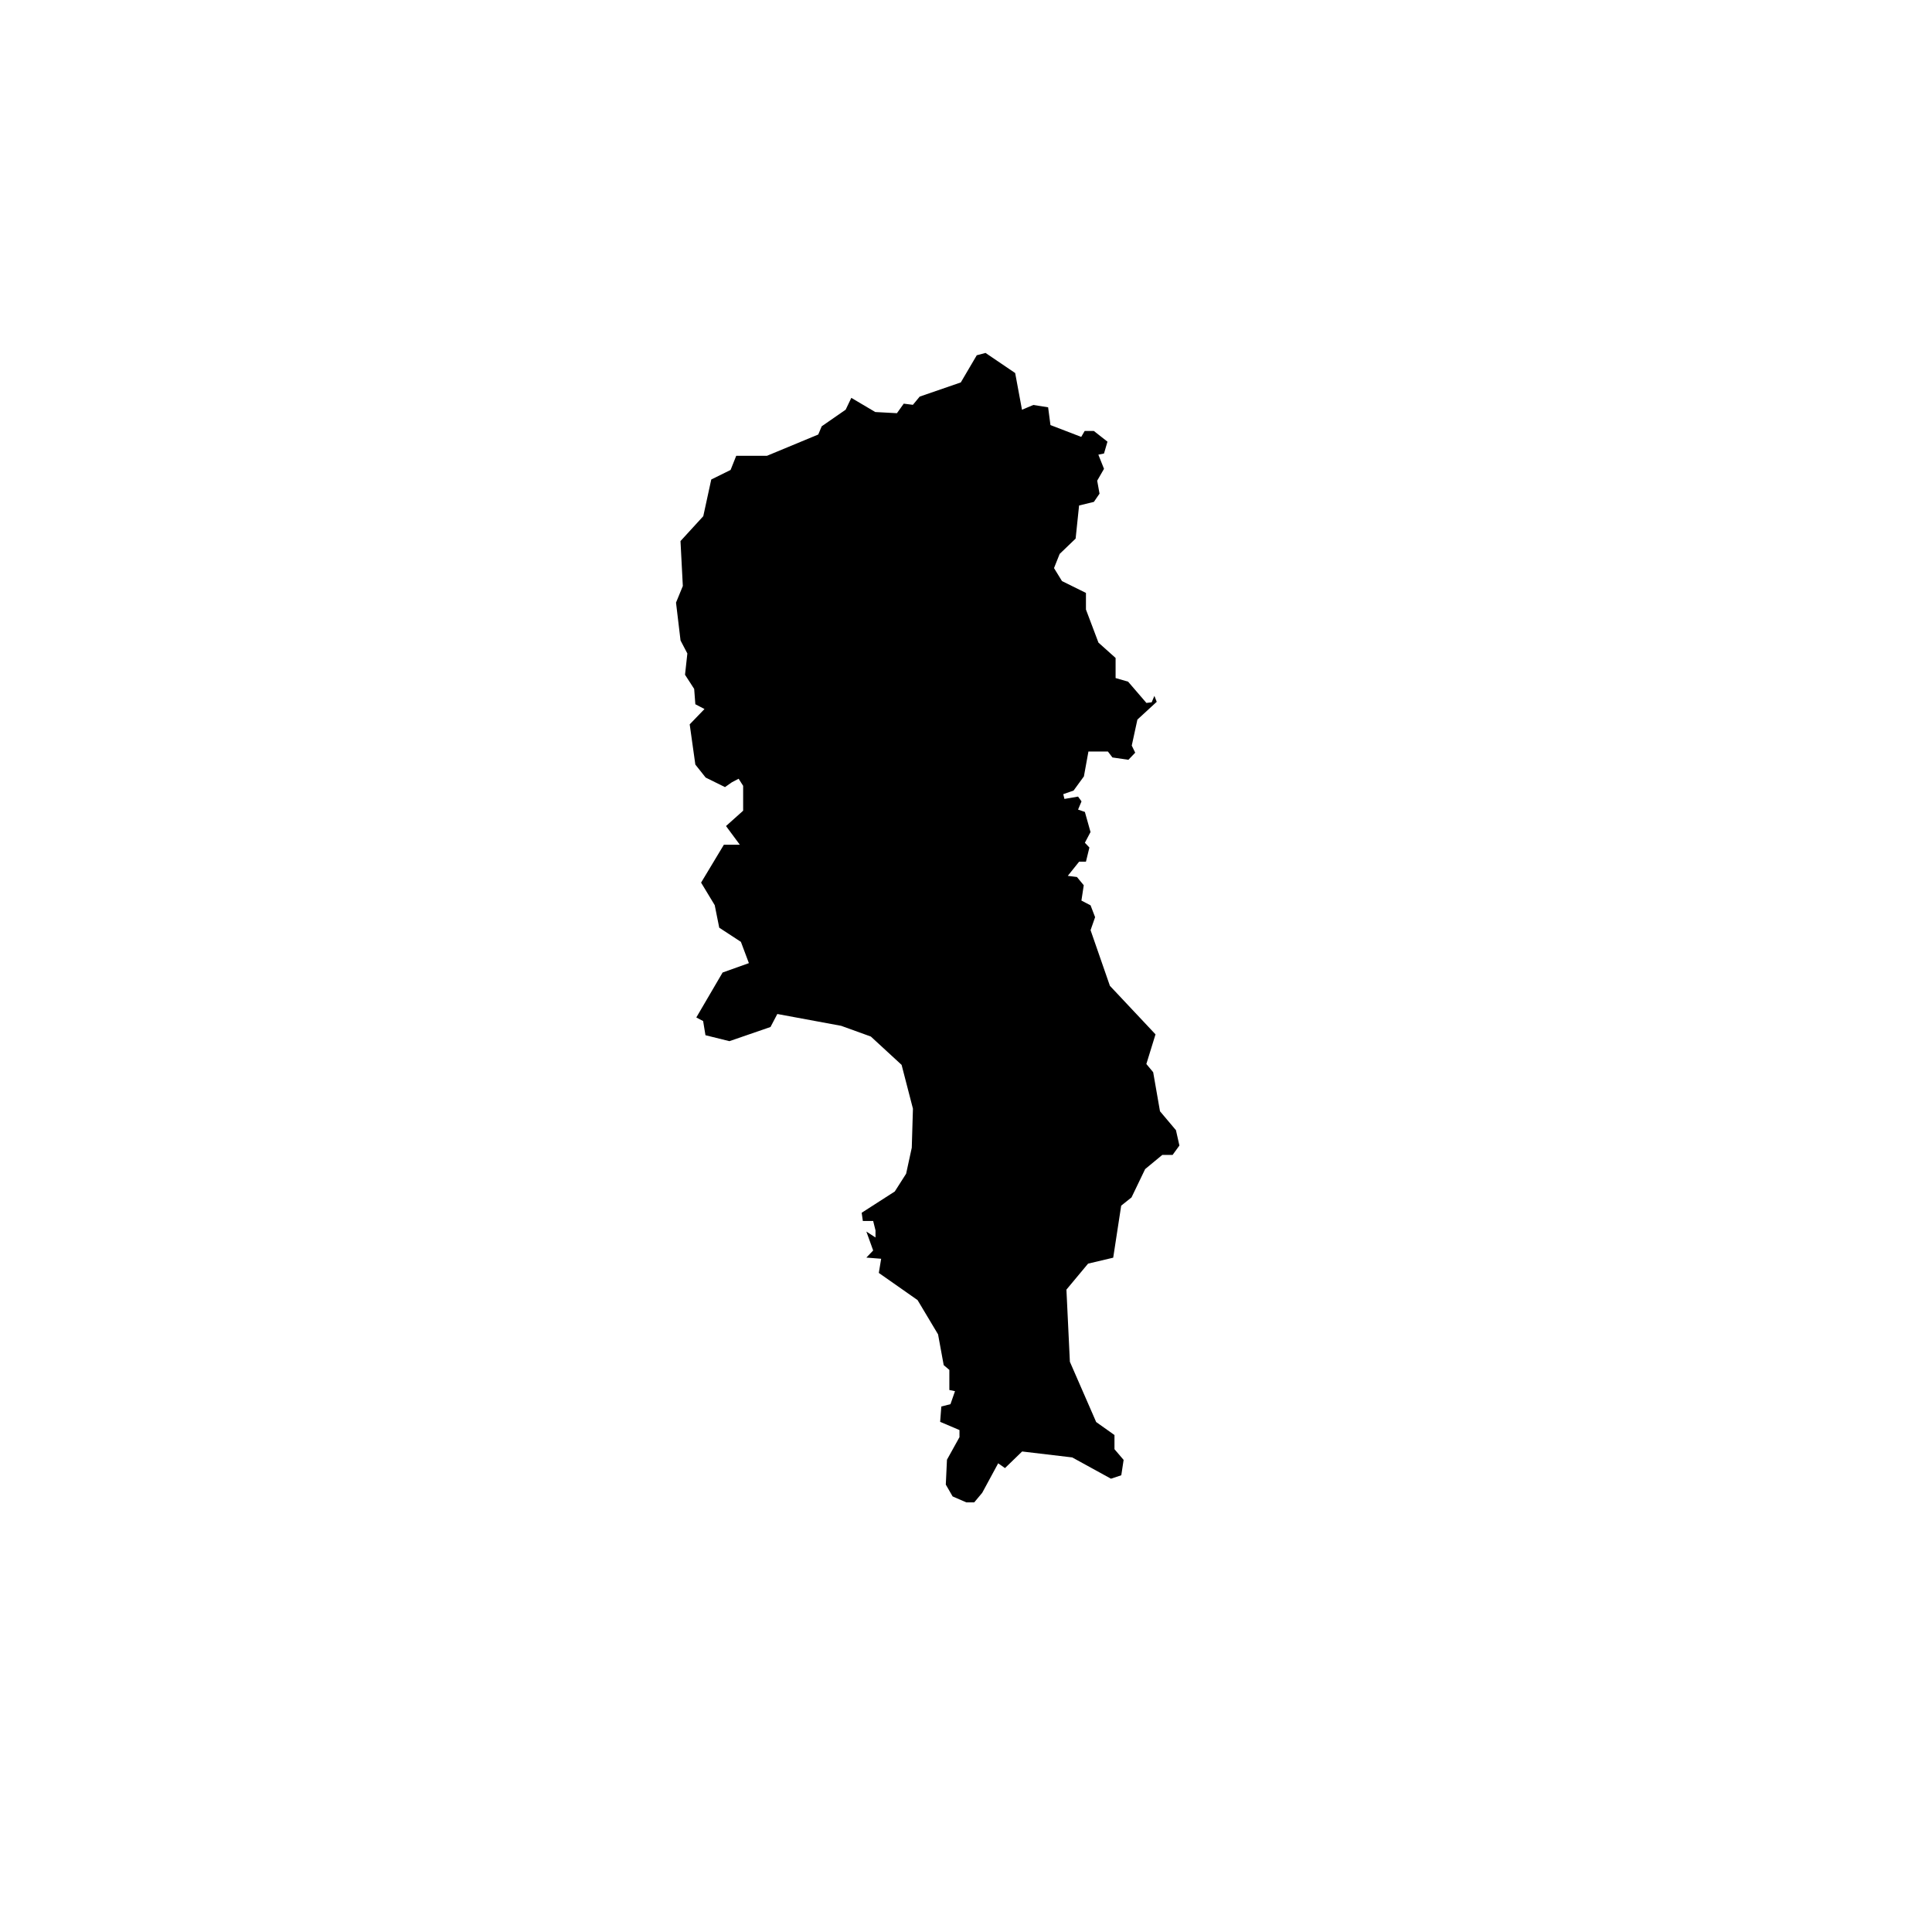
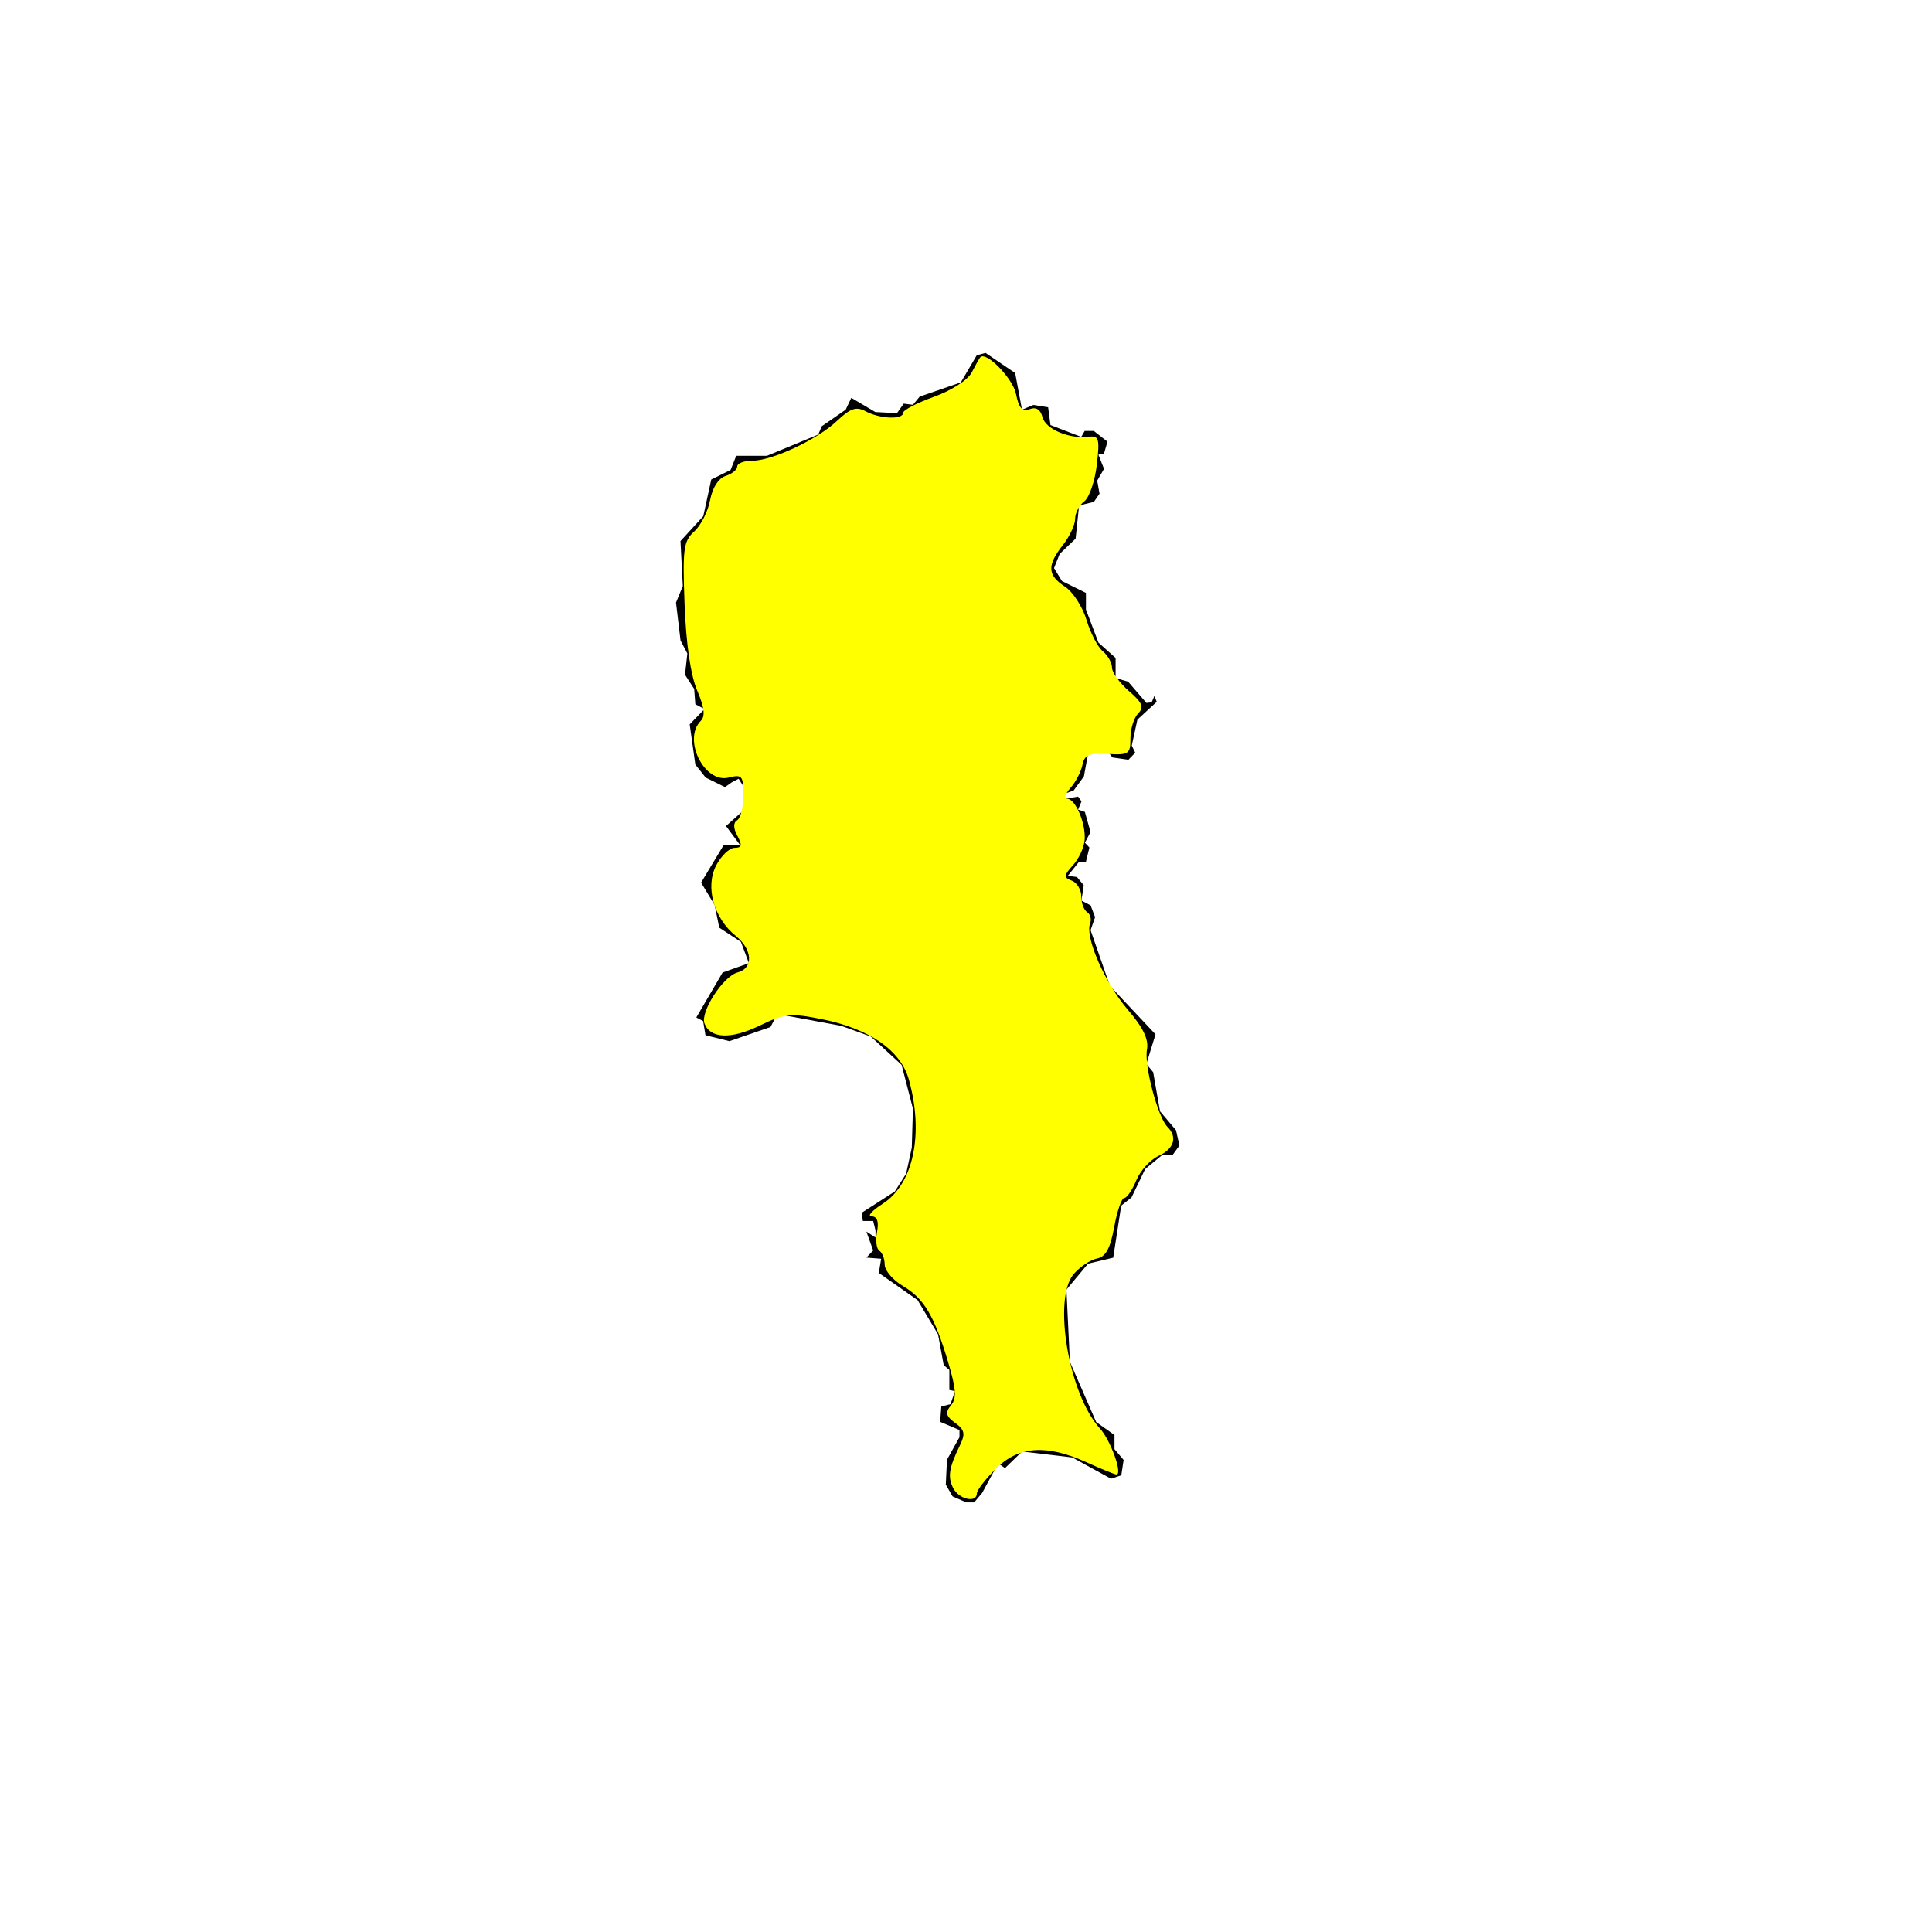
<svg xmlns="http://www.w3.org/2000/svg" width="150" height="150" viewBox="0 0 39.688 39.688" version="1.1" id="svg944">
  <defs id="defs941" />
  <path d="m 20.245,7.25 0.609,0.413 0.14,0.754 0.233,-0.098 0.304,0.048 0.048,0.365 0.632,0.243 0.071,-0.122 h 0.188 l 0.28,0.22 -0.071,0.243 -0.116,0.024 0.116,0.291 -0.14,0.243 0.048,0.267 -0.116,0.169 -0.304,0.074 -0.071,0.68 -0.328,0.315 -0.116,0.291 0.164,0.267 0.492,0.243 v 0.341 l 0.257,0.68 0.352,0.315 v 0.413 l 0.257,0.074 0.376,0.437 0.108,-0.013 0.056,-0.132 0.048,0.122 -0.397,0.365 -0.116,0.534 0.071,0.146 -0.14,0.146 -0.328,-0.048 -0.093,-0.122 h -0.4 l -0.093,0.511 -0.212,0.291 -0.212,0.074 0.024,0.098 0.28,-0.048 0.071,0.098 -0.071,0.169 0.14,0.048 0.116,0.413 -0.116,0.22 0.093,0.098 -0.071,0.291 h -0.14 l -0.233,0.291 0.188,0.024 0.14,0.169 -0.048,0.315 0.188,0.098 0.093,0.243 -0.093,0.267 0.397,1.143 0.937,0.997 -0.188,0.609 0.14,0.169 0.14,0.802 0.328,0.389 0.071,0.315 -0.14,0.193 h -0.212 l -0.352,0.291 -0.28,0.582 -0.212,0.169 -0.164,1.069 -0.516,0.122 -0.445,0.534 0.071,1.482 0.54,1.238 0.376,0.267 v 0.291 l 0.188,0.22 -0.048,0.315 -0.212,0.071 -0.796,-0.437 -1.029,-0.122 -0.352,0.341 -0.14,-0.098 -0.328,0.606 -0.164,0.196 h -0.164 l -0.28,-0.122 -0.14,-0.243 0.024,-0.511 0.257,-0.463 v -0.146 l -0.397,-0.169 0.024,-0.315 0.188,-0.048 0.093,-0.267 -0.116,-0.024 v -0.413 l -0.116,-0.098 -0.116,-0.632 -0.421,-0.704 -0.796,-0.558 0.048,-0.291 -0.304,-0.024 0.14,-0.146 -0.14,-0.389 0.188,0.122 v -0.146 l -0.048,-0.193 h -0.212 l -0.024,-0.169 0.68,-0.437 0.233,-0.365 0.116,-0.534 0.024,-0.802 -0.233,-0.9 -0.632,-0.582 -0.609,-0.22 -1.312,-0.243 -0.14,0.267 -0.844,0.291 -0.492,-0.122 -0.048,-0.291 -0.14,-0.074 0.54,-0.923 0.54,-0.193 -0.164,-0.437 -0.445,-0.291 -0.093,-0.463 -0.28,-0.463 0.468,-0.778 h 0.328 L 14.914,16.969 15.266,16.654 V 16.143 l -0.093,-0.146 -0.14,0.074 -0.14,0.098 -0.397,-0.196 -0.212,-0.267 -0.116,-0.826 0.304,-0.315 -0.188,-0.098 -0.024,-0.315 -0.188,-0.291 0.048,-0.437 -0.14,-0.267 -0.093,-0.778 0.14,-0.341 -0.048,-0.923 0.468,-0.511 0.164,-0.754 0.397,-0.196 0.116,-0.291 h 0.632 l 1.053,-0.437 0.071,-0.169 0.492,-0.341 0.116,-0.243 0.492,0.291 0.445,0.024 0.14,-0.196 0.188,0.024 0.14,-0.169 0.844,-0.291 0.328,-0.558 z" title="Sal" id="CV-SL" style="stroke-width:0.265" />
+   <path style="fill:#ffff00;stroke-width:0" d="m 74.017,115.555 c -0.453,-0.881 -0.345,-1.581 0.514,-3.345 0.433,-0.888 0.367,-1.195 -0.375,-1.737 -0.721,-0.527 -0.786,-0.796 -0.326,-1.351 0.452,-0.544 0.411,-1.244 -0.189,-3.271 -1.086,-3.668 -1.884,-5.026 -3.52,-5.992 -0.788,-0.466 -1.433,-1.217 -1.433,-1.67 0,-0.453 -0.186,-0.938 -0.413,-1.078 -0.227,-0.14 -0.309,-0.797 -0.183,-1.459 0.155,-0.81 0.017,-1.207 -0.422,-1.212 -0.359,-0.004 0.028,-0.444 0.859,-0.976 2.389,-1.53 3.211,-5.418 2.038,-9.639 -0.63,-2.268 -3.052,-3.952 -6.752,-4.695 -2.44,-0.49 -2.896,-0.442 -4.86,0.509 -2.204,1.067 -3.807,1.002 -4.257,-0.172 -0.344,-0.897 1.452,-3.676 2.565,-3.967 1.25,-0.327 1.177,-1.771 -0.143,-2.84 -1.708,-1.383 -2.379,-3.798 -1.519,-5.461 0.39,-0.754 1.033,-1.371 1.429,-1.371 0.565,0 0.613,-0.2 0.225,-0.925 -0.329,-0.615 -0.335,-1.024 -0.017,-1.221 0.263,-0.163 0.478,-1.038 0.478,-1.946 0,-1.502 -0.103,-1.625 -1.139,-1.365 -1.897,0.476 -3.596,-2.975 -2.168,-4.403 0.362,-0.362 0.279,-1.048 -0.282,-2.361 -0.502,-1.174 -0.859,-3.617 -0.975,-6.677 -0.164,-4.32 -0.086,-4.914 0.75,-5.67 0.513,-0.465 1.068,-1.559 1.231,-2.433 0.181,-0.966 0.652,-1.7 1.202,-1.875 0.497,-0.158 0.904,-0.487 0.904,-0.732 0,-0.245 0.509,-0.445 1.132,-0.445 1.576,0 5.052,-1.627 6.618,-3.098 1.054,-0.99 1.491,-1.134 2.234,-0.736 1.095,0.586 2.895,0.656 2.895,0.112 0,-0.211 1.078,-0.77 2.396,-1.244 1.353,-0.487 2.627,-1.306 2.927,-1.883 0.292,-0.562 0.59,-1.092 0.663,-1.179 0.439,-0.522 2.537,1.628 2.781,2.851 0.218,1.089 0.488,1.39 1.054,1.172 0.502,-0.193 0.843,0.019 1.001,0.623 0.245,0.937 2.098,1.711 3.629,1.516 0.752,-0.096 0.824,0.171 0.587,2.19 -0.148,1.265 -0.587,2.538 -0.976,2.829 -0.388,0.291 -0.706,0.901 -0.706,1.356 0,0.454 -0.429,1.372 -0.954,2.039 -1.242,1.579 -1.204,2.33 0.165,3.226 0.615,0.403 1.368,1.563 1.672,2.578 0.304,1.015 0.874,2.111 1.266,2.437 0.392,0.326 0.713,0.898 0.713,1.272 0,0.374 0.59,1.191 1.312,1.816 1.053,0.912 1.194,1.256 0.716,1.742 -0.328,0.333 -0.596,1.2 -0.596,1.927 0,1.225 -0.129,1.314 -1.77,1.216 -1.436,-0.085 -1.806,0.075 -1.957,0.849 -0.103,0.525 -0.52,1.33 -0.927,1.789 -0.407,0.459 -0.527,0.835 -0.266,0.835 0.648,0 1.463,1.913 1.365,3.202 -0.044,0.581 -0.452,1.466 -0.907,1.968 -0.728,0.805 -0.739,0.946 -0.09,1.195 0.405,0.155 0.736,0.706 0.736,1.223 0,0.517 0.205,1.068 0.456,1.223 0.251,0.155 0.352,0.553 0.225,0.884 -0.405,1.056 1.149,4.611 2.918,6.673 1.203,1.403 1.648,2.326 1.5,3.108 -0.231,1.215 0.838,5.252 1.588,6.003 0.798,0.798 0.52,1.706 -0.692,2.258 -0.638,0.291 -1.415,1.145 -1.727,1.898 -0.312,0.753 -0.733,1.369 -0.935,1.369 -0.202,0 -0.553,1.017 -0.78,2.26 -0.303,1.658 -0.657,2.307 -1.328,2.436 -0.504,0.097 -1.316,0.636 -1.806,1.198 -1.656,1.9 -0.4,9.345 2.024,11.993 0.83,0.907 1.79,3.578 1.286,3.578 -0.131,0 -1.174,-0.425 -2.317,-0.944 -3.13,-1.42 -5.281,-1.267 -7.051,0.503 -0.807,0.807 -1.468,1.666 -1.468,1.908 0,0.771 -1.381,0.473 -1.827,-0.394 z" id="path2221" transform="scale(0.2645833)" />
</svg>
